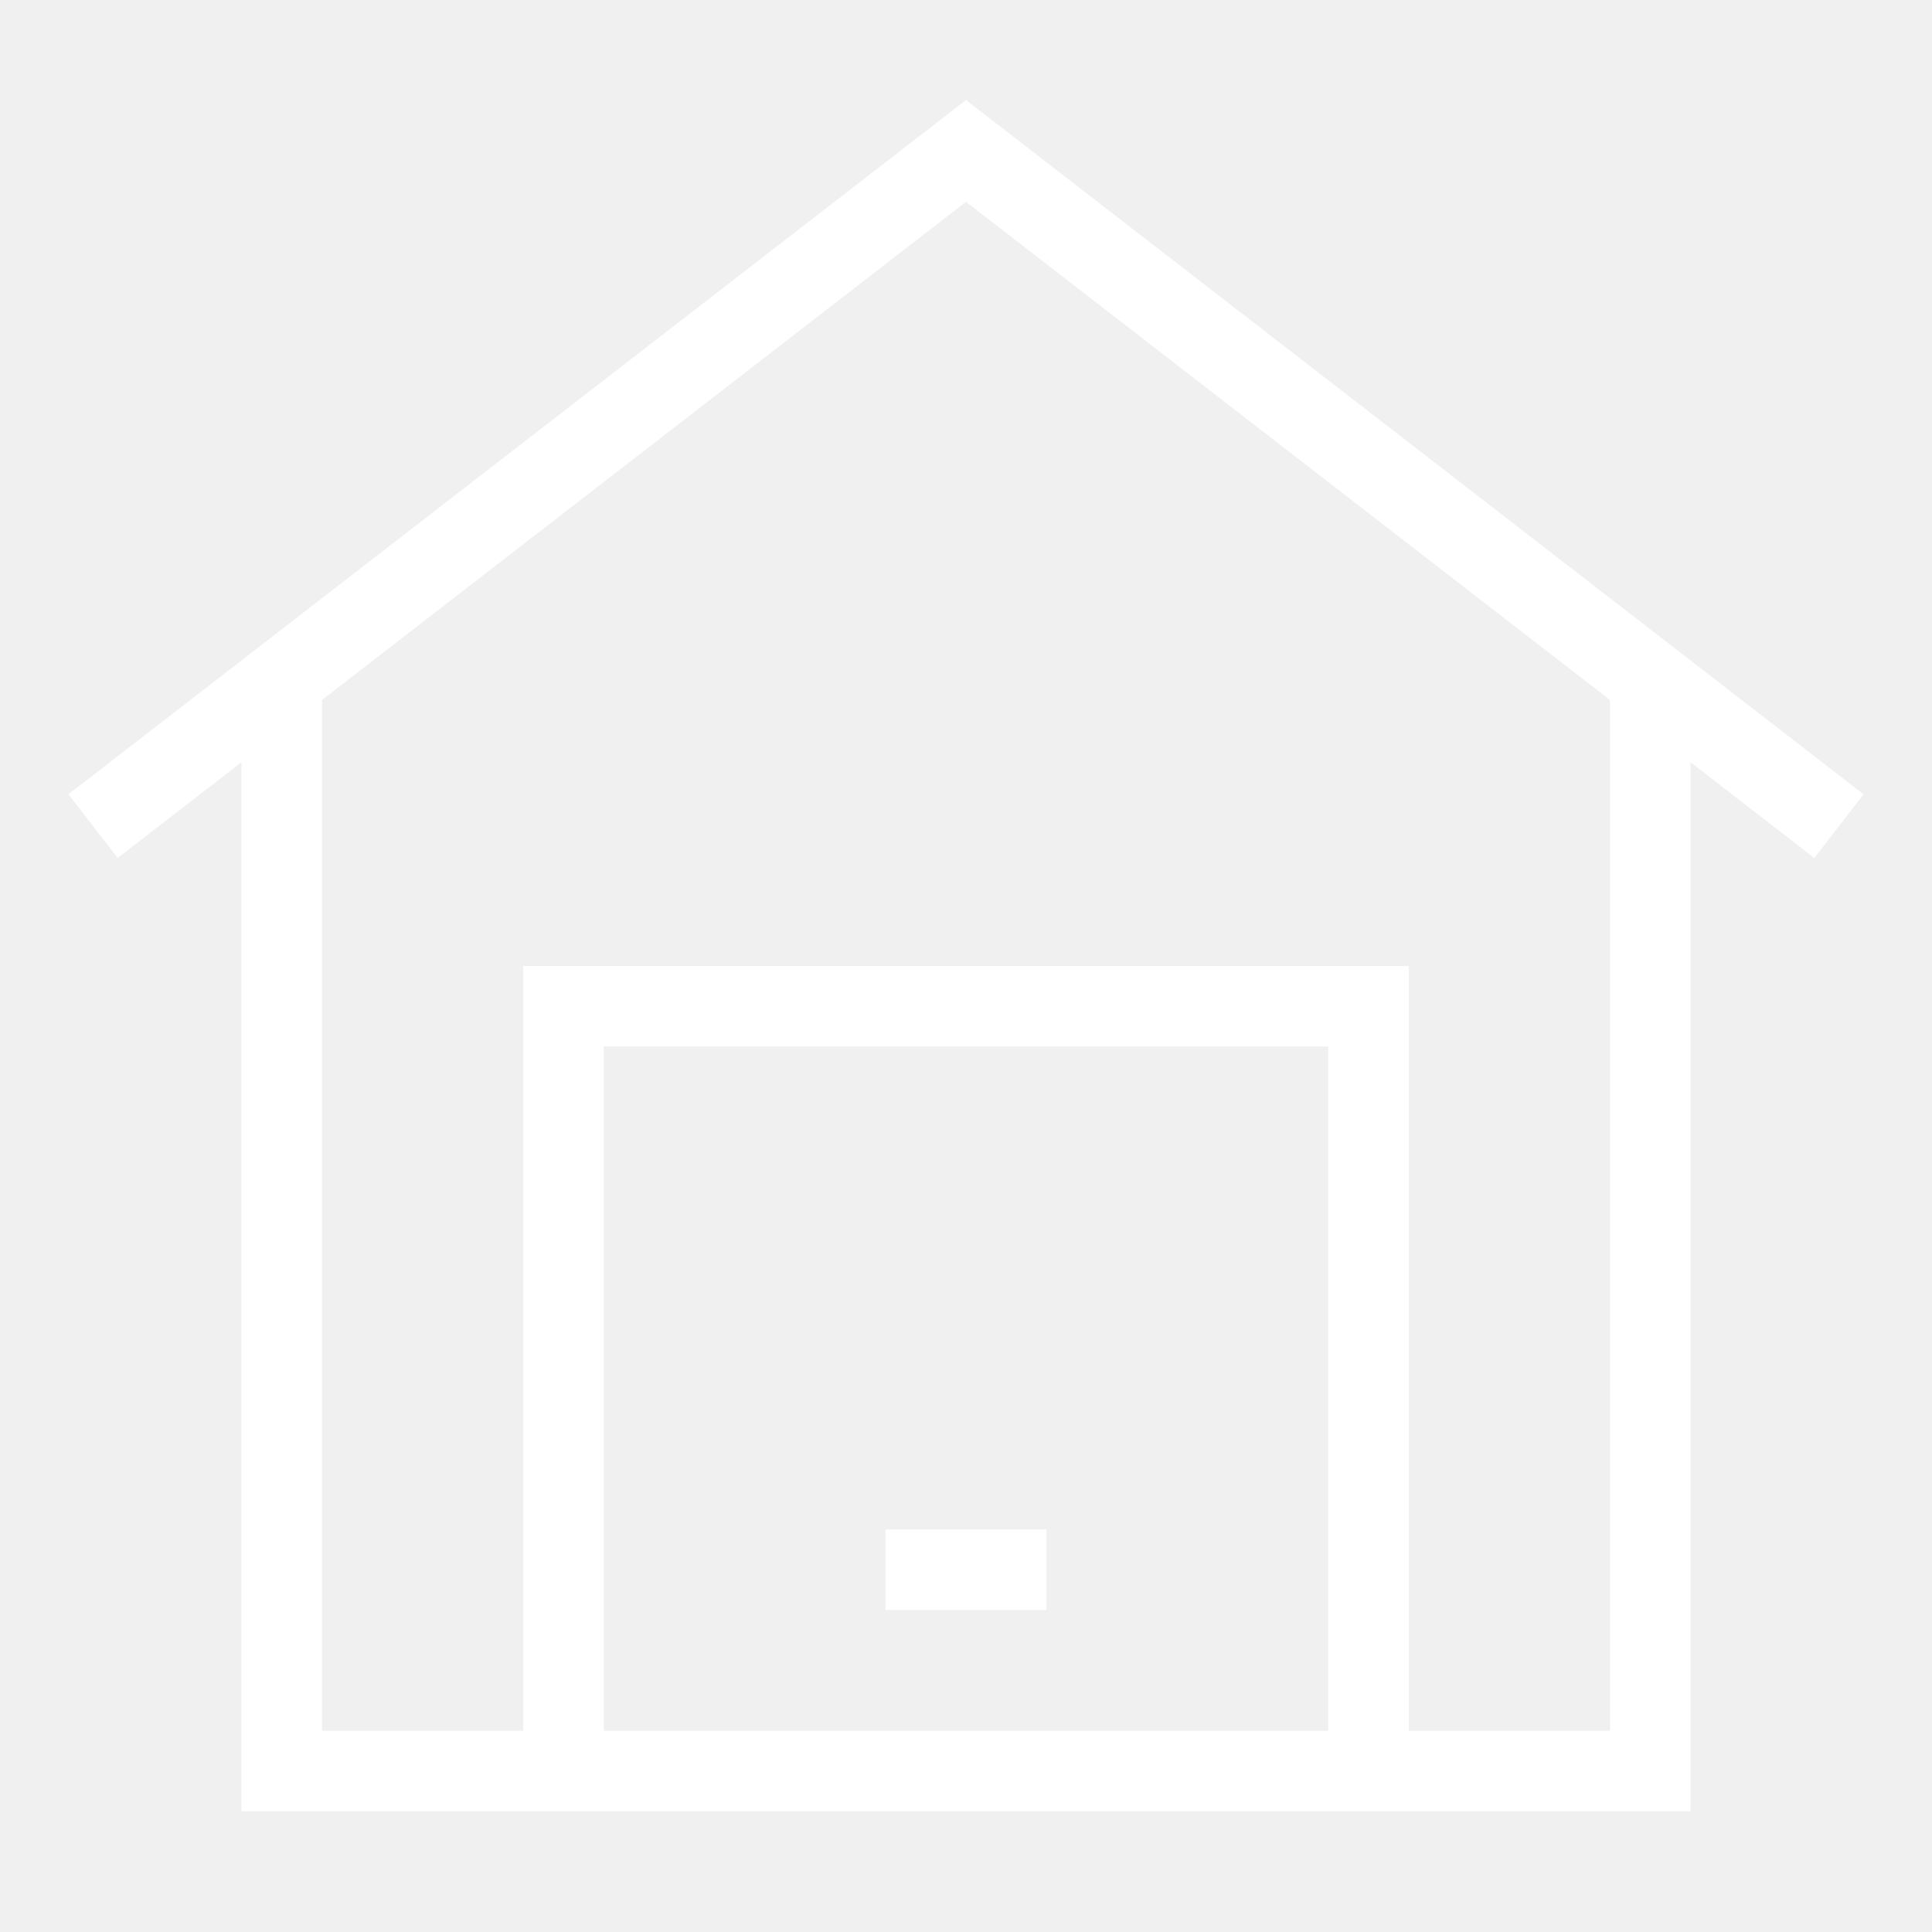
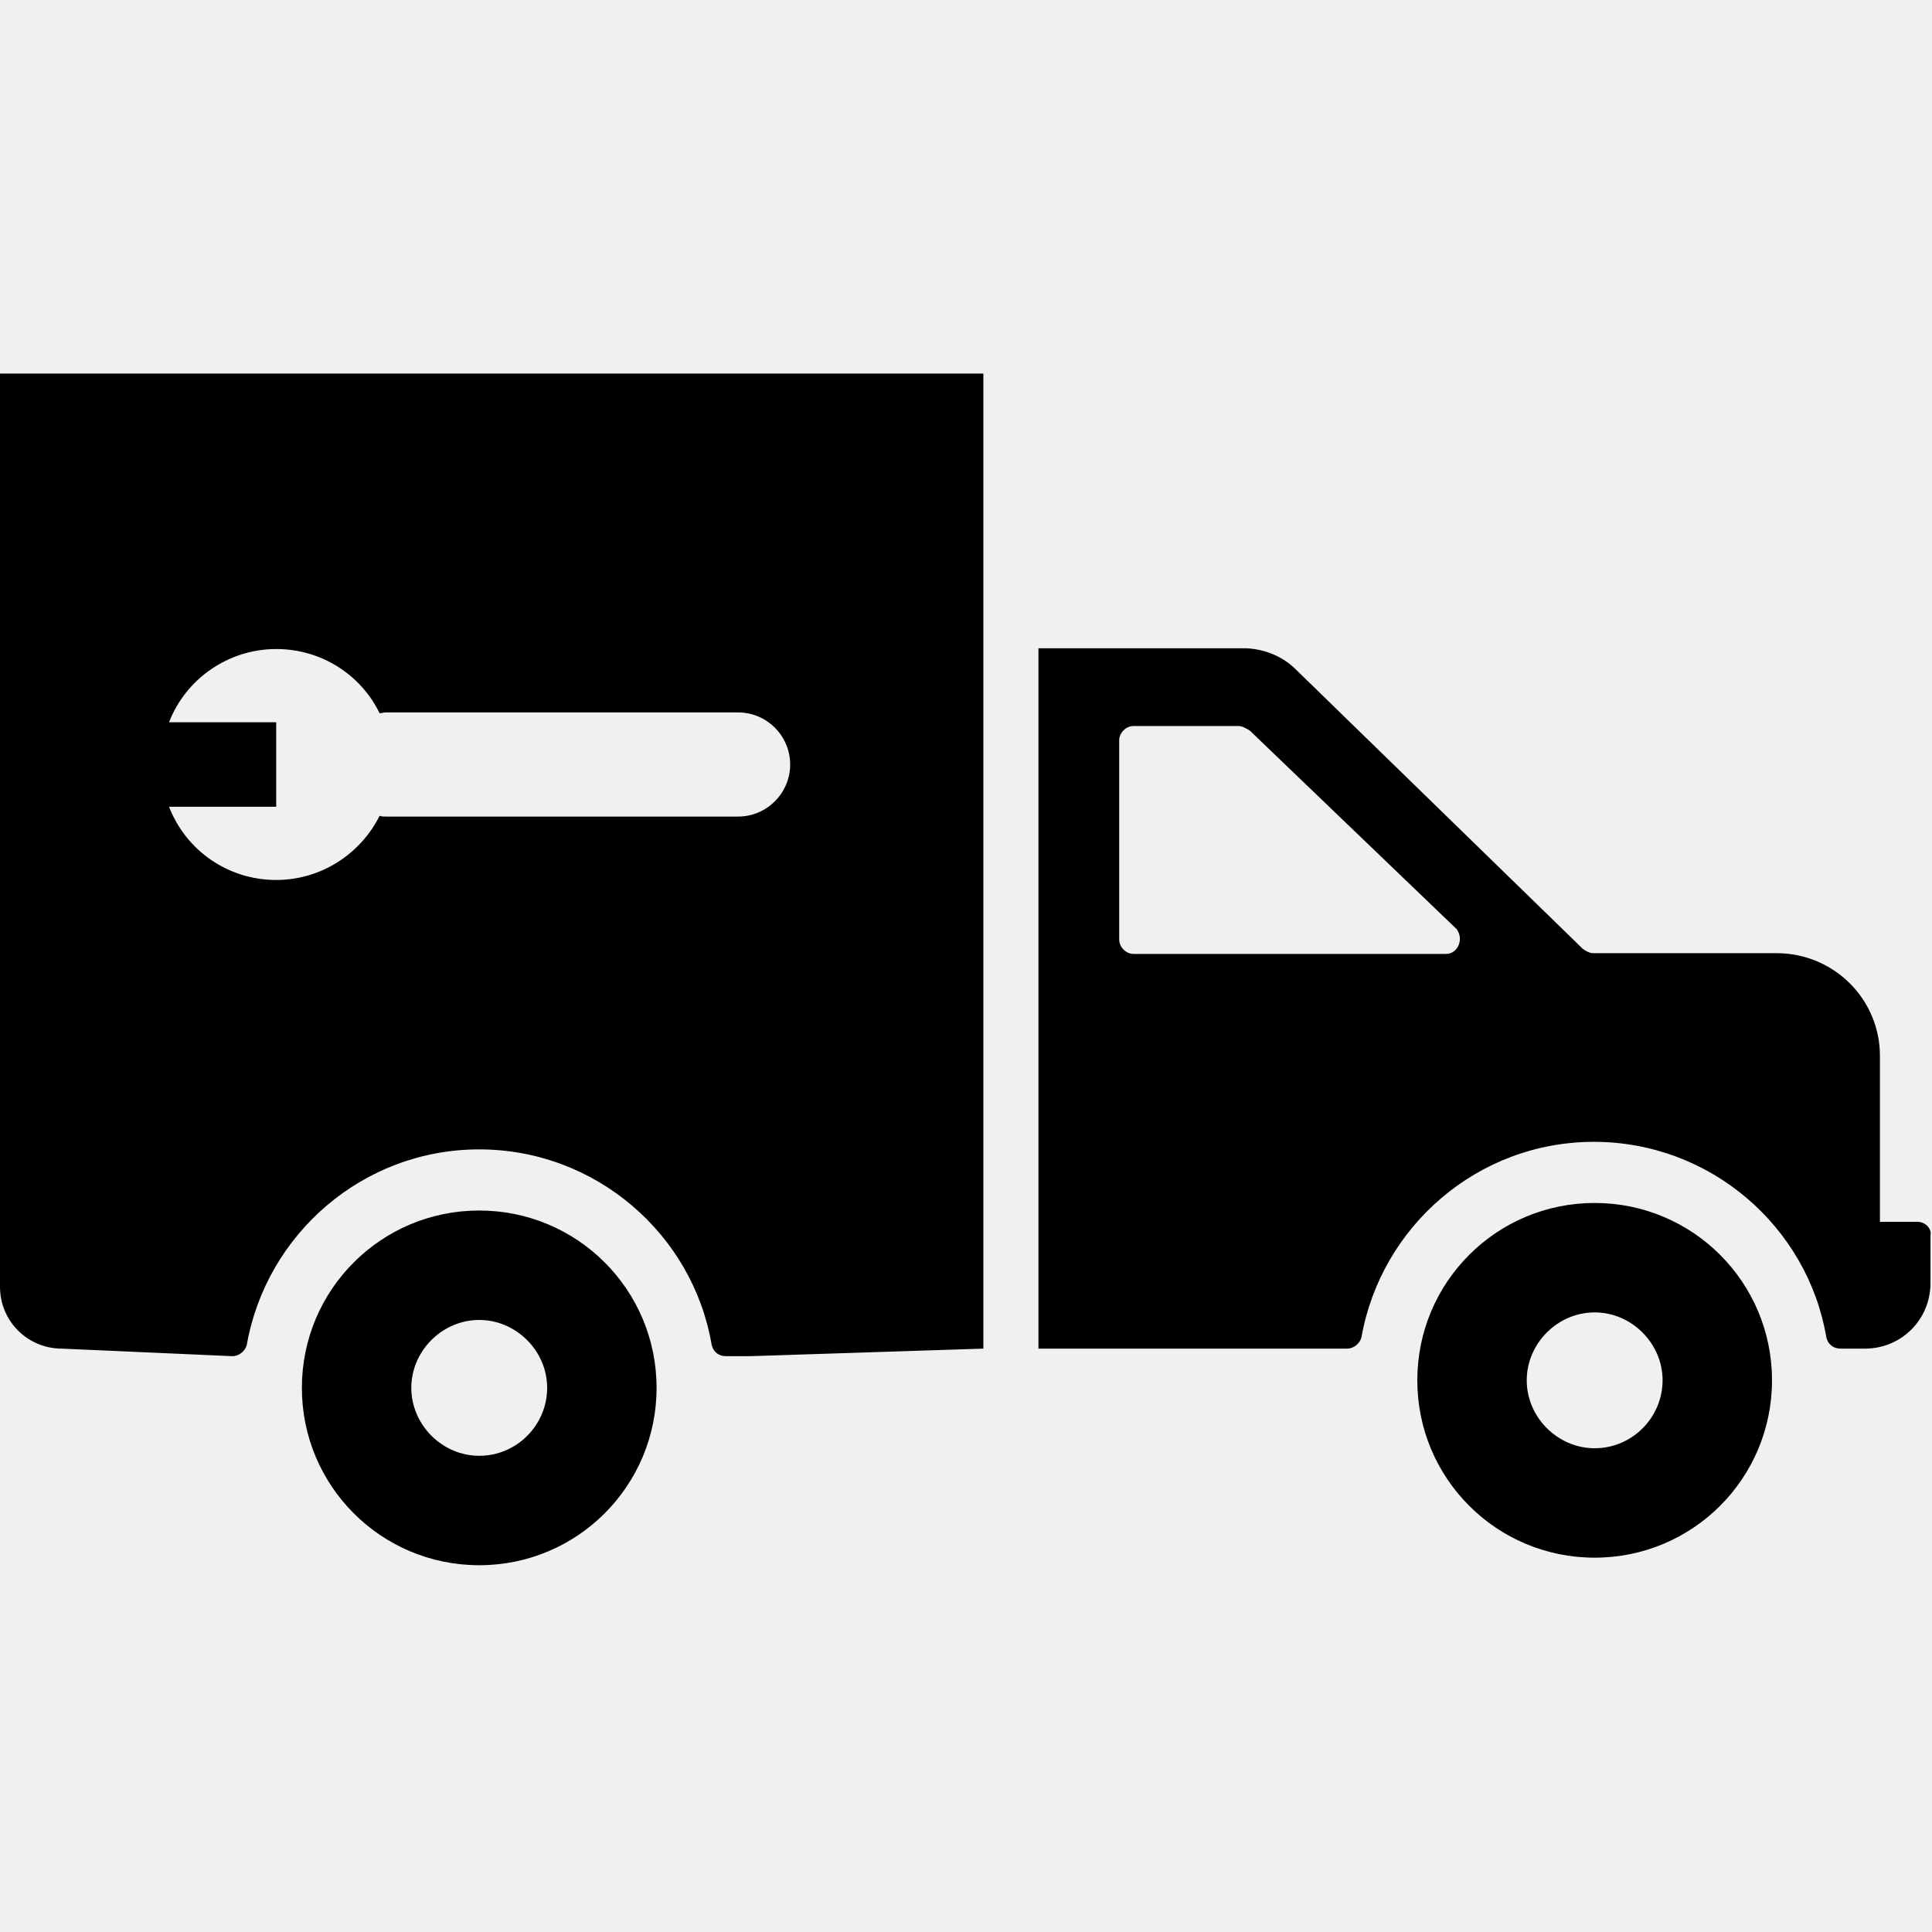
- <svg xmlns="http://www.w3.org/2000/svg" width="48" height="48" viewBox="0 0 48 48" fill="none">
-   <path d="M34 44V25H14V44" stroke="white" stroke-width="2" stroke-miterlimit="10" />
-   <path d="M22 39H26" stroke="white" stroke-width="2" stroke-miterlimit="10" />
-   <path d="M41 16.9V44H7V16.9" stroke="white" stroke-width="2" stroke-miterlimit="10" />
-   <path d="M45.688 20.525L24 3.75L2.312 20.525" stroke="white" stroke-width="2" stroke-miterlimit="10" />
+ <svg xmlns="http://www.w3.org/2000/svg" fill="#000000" height="800px" width="800px" version="1.2" baseProfile="tiny" id="earth" viewBox="0 0 256 163" xml:space="preserve">
+   <path d="M63.5,113.9c-13,0-23.5,10.5-23.5,23.5s10.5,23.5,23.5,23.5c13,0,23.5-10.5,23.5-23.5S76.5,113.9,63.5,113.9z M63.5,146.4  c-4.9,0-9-4.1-9-9c0-4.9,4.1-9,9-9c4.9,0,9,4.1,9,9C72.5,142.3,68.5,146.4,63.5,146.4z M211.3,112.9c-13,0-23.5,10.5-23.5,23.5  s10.5,23.5,23.5,23.5c13,0,23.5-10.5,23.5-23.5S224.3,112.9,211.3,112.9z M211.3,145.4c-4.9,0-9-4.1-9-9c0-4.9,4.1-9,9-9  c4.9,0,9,4.1,9,9C220.3,141.3,216.3,145.4,211.3,145.4z M0,124c0,4.6,3.7,8.2,8.2,8.2l22.6,1c0.9,0,1.7-0.7,1.9-1.5  c2.6-14.7,15.4-25.9,30.8-25.9s28.3,11.2,30.8,25.9c0.2,0.9,0.9,1.5,1.9,1.5h3.2l30.9-1V3H0V124z M22.4,49.2  c2.2-5.7,7.8-9.7,14.2-9.7c6,0,11.2,3.4,13.7,8.5c0.3,0,0.5-0.1,0.8-0.1h46.7c3.8,0,6.9,3.1,6.9,6.9v0c0,3.8-3.1,6.9-6.9,6.9H51.1  c-0.3,0-0.5,0-0.8-0.1c-2.5,5-7.7,8.5-13.7,8.5c-6.5,0-12-4-14.2-9.7h14.2V49.2H22.4z M254.1,115.4h-5v-22c0-7.5-6.1-13.6-13.7-13.6  h-24.3c-0.5,0-1-0.3-1.4-0.6l-38-37c-1.7-1.7-4.1-2.7-6.6-2.8h-27.5v92.8h40.9c0.9,0,1.7-0.7,1.9-1.5c2.6-14.7,15.4-25.9,30.8-25.9  s28.3,11.2,30.8,25.9c0.2,0.9,0.9,1.5,1.9,1.5h3.2c4.9,0,8.7-3.9,8.7-8.7v-6.3C256,116.3,255.1,115.4,254.1,115.4z M191.6,79.9  h-41.4c-1,0-1.9-0.9-1.9-1.9V51.6c0-1,0.9-1.9,1.9-1.9h13.9c0.5,0,1,0.3,1.5,0.6L193,76.6C194,77.9,193.2,79.9,191.6,79.9z" />
</svg>
